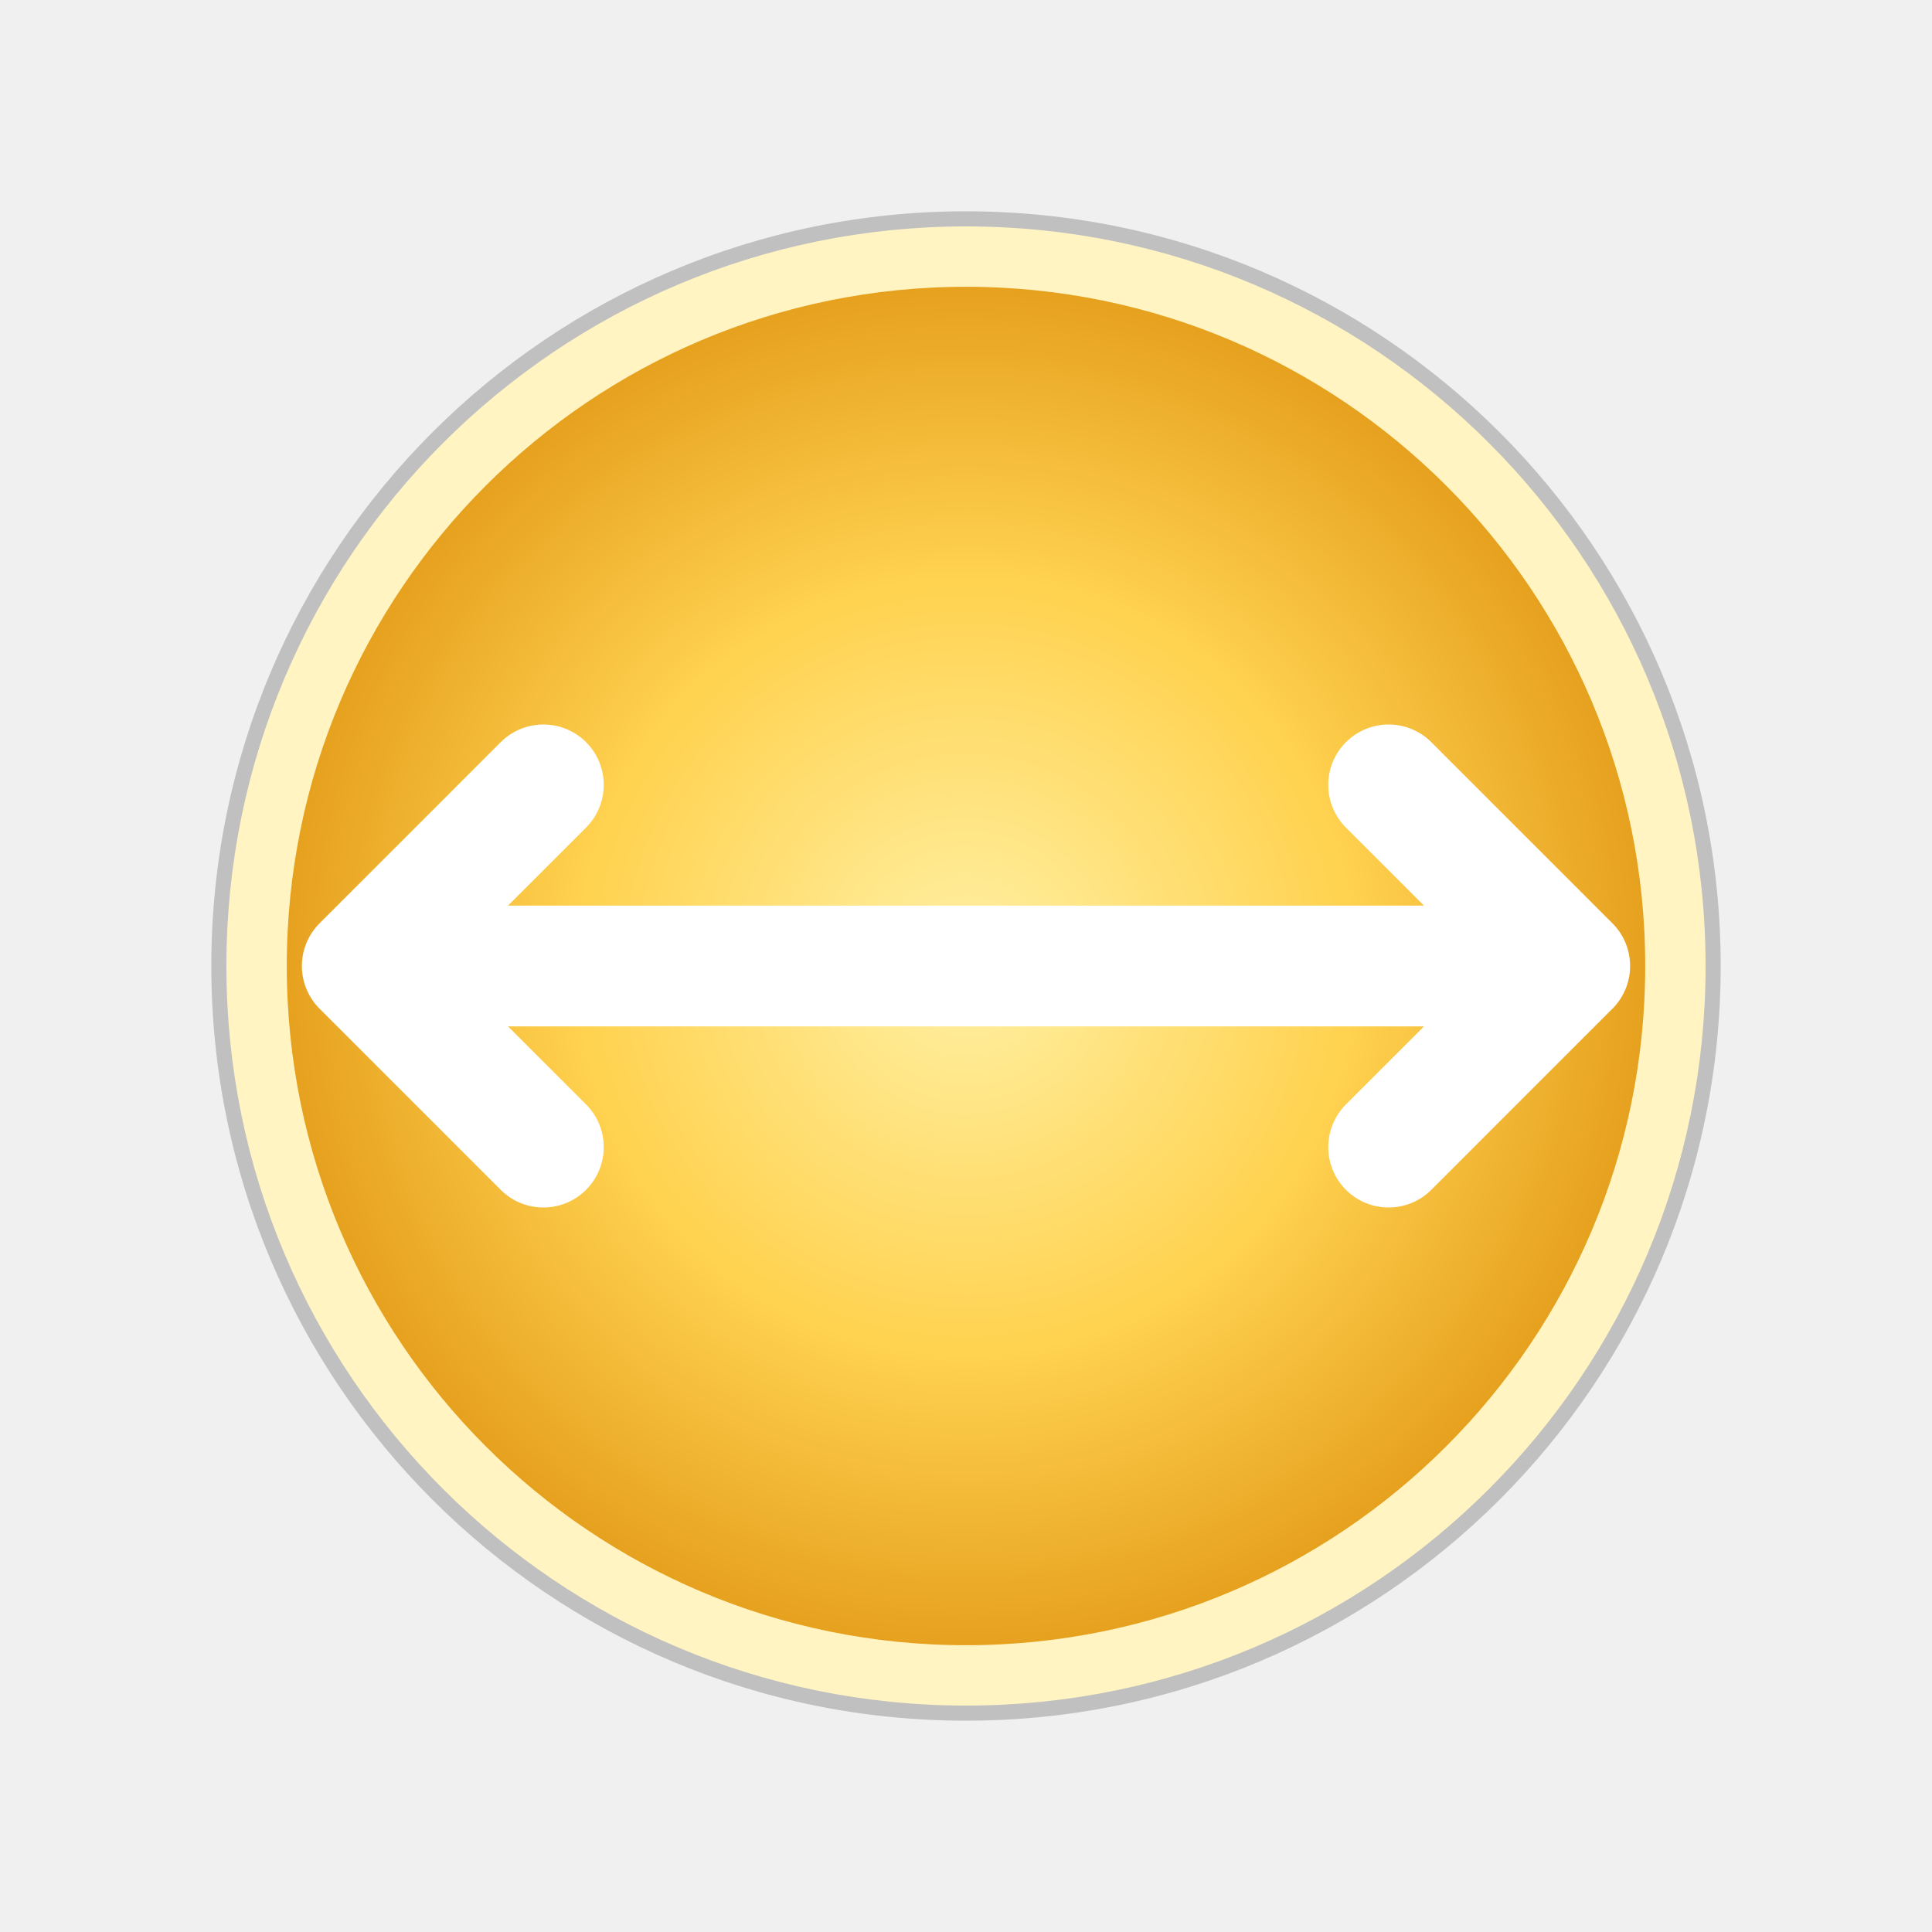
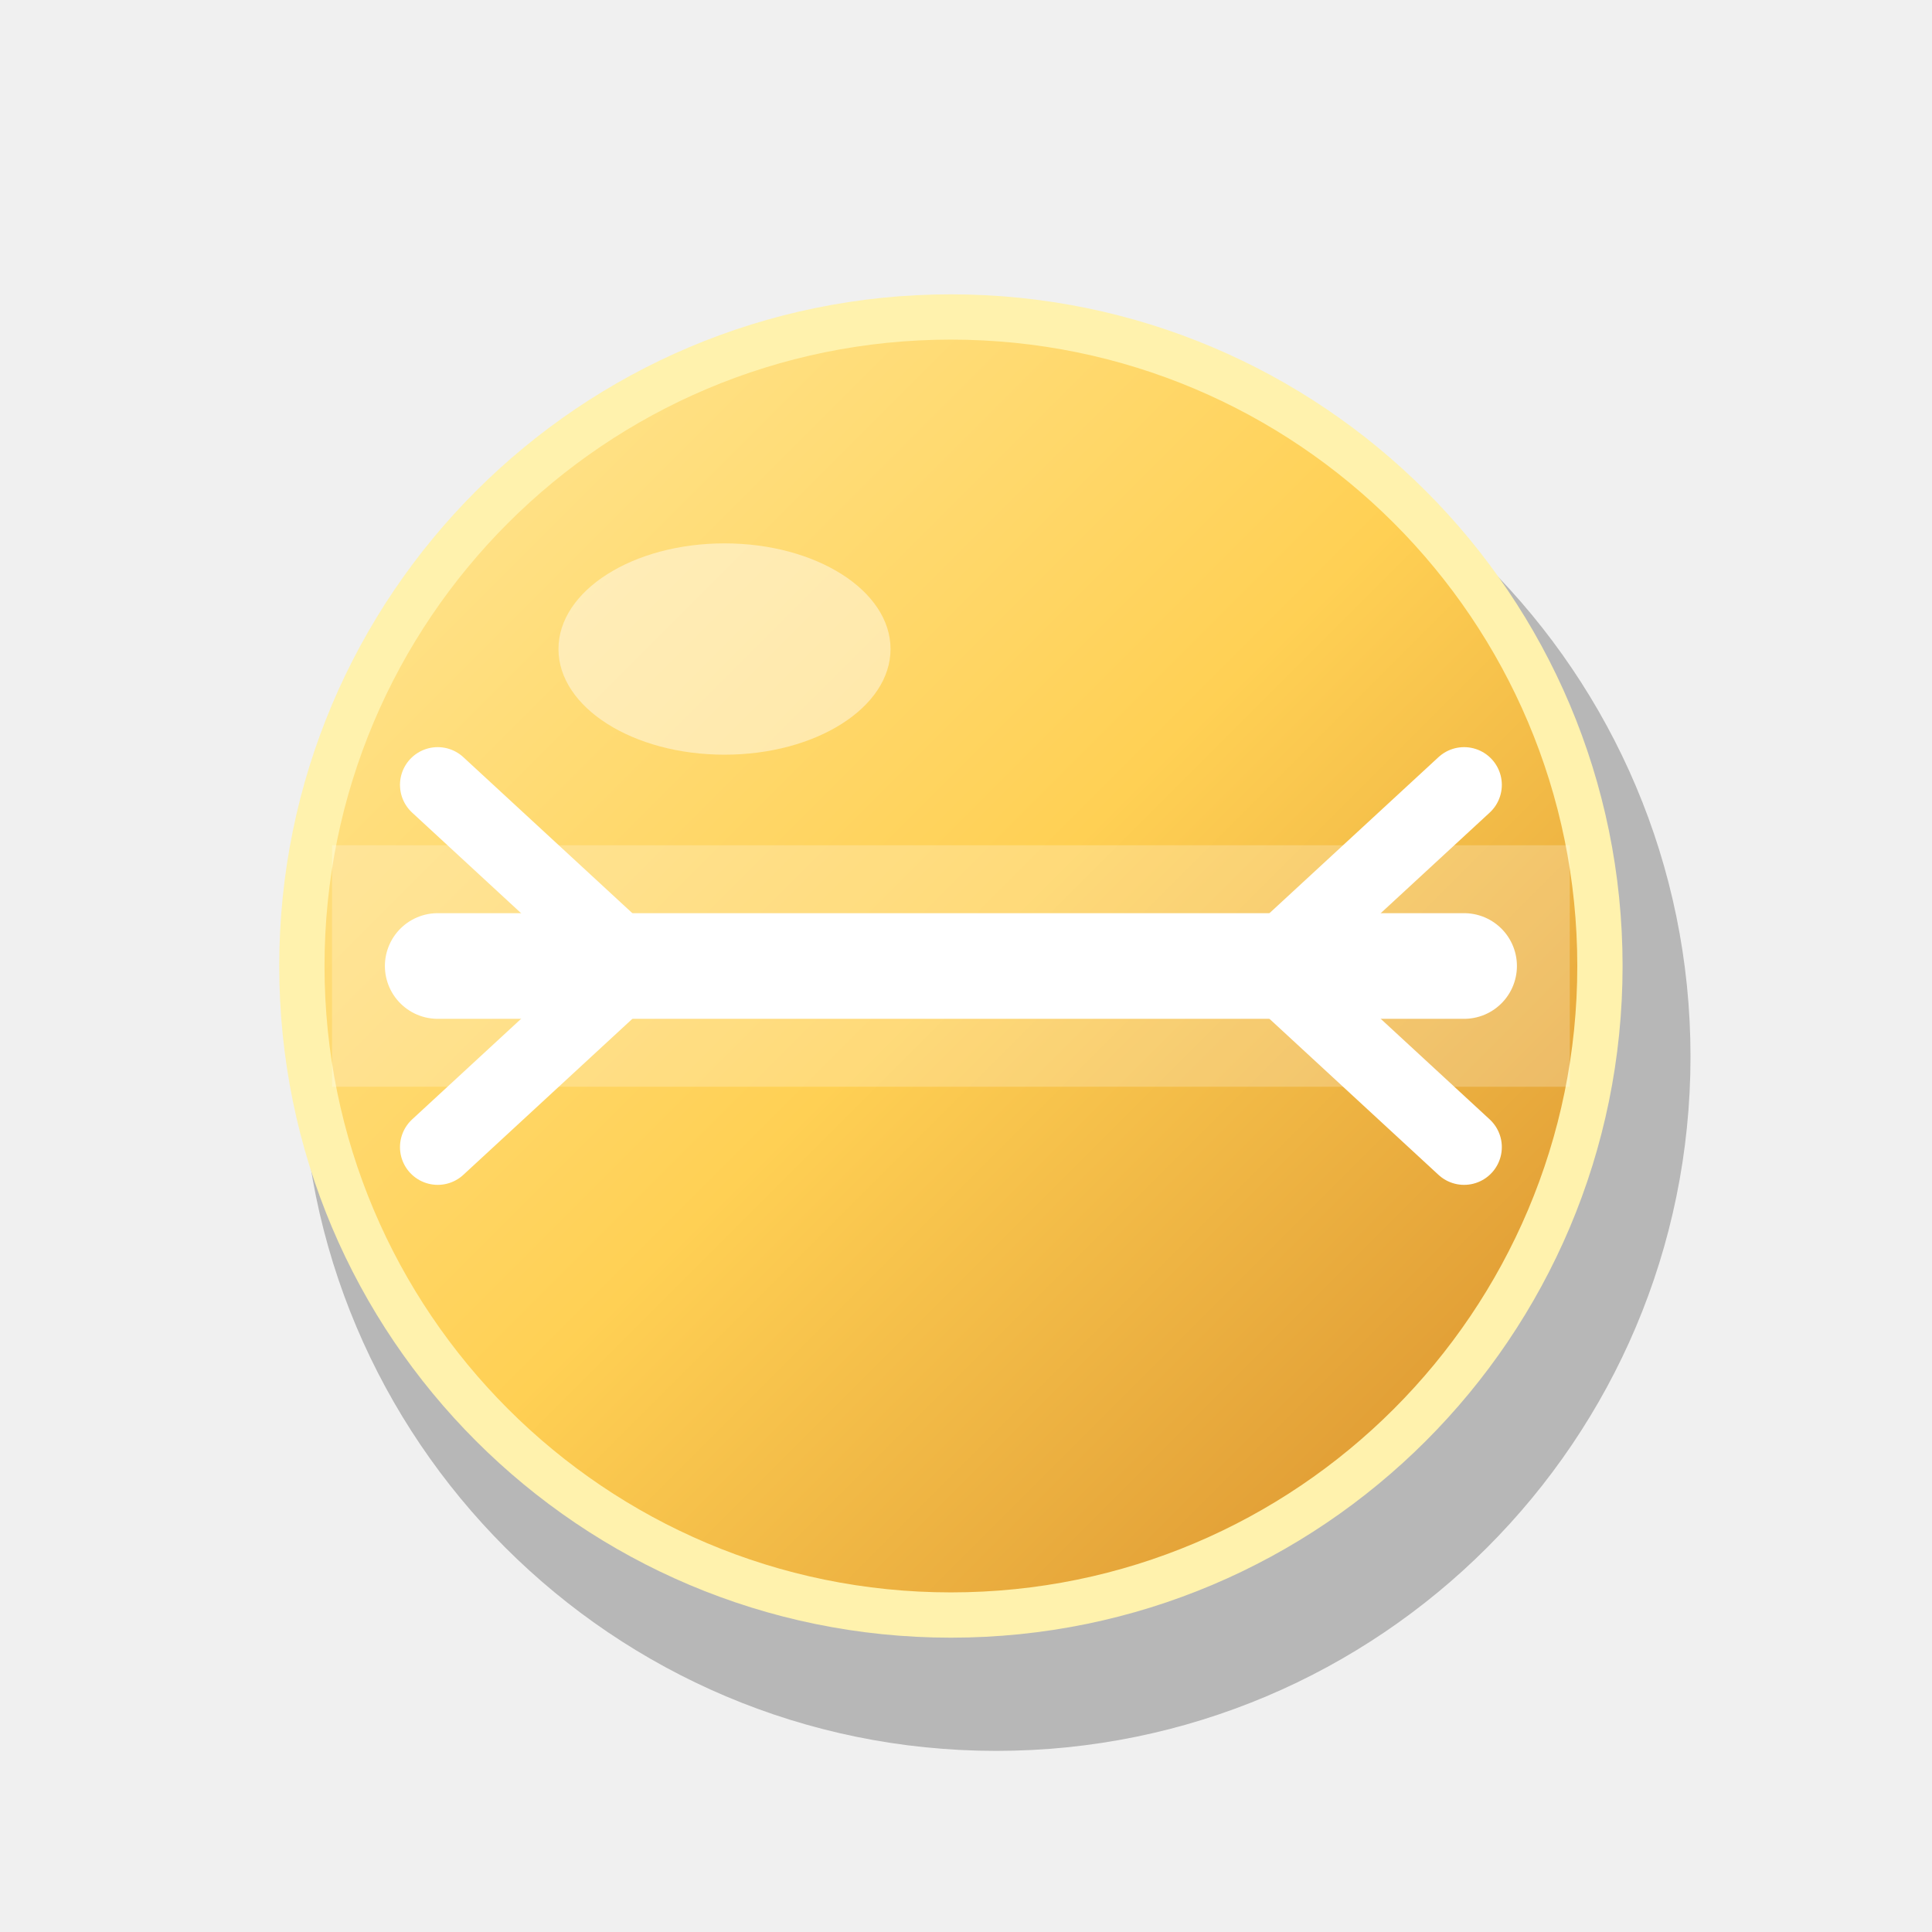
<svg xmlns="http://www.w3.org/2000/svg" width="128" height="128">
  <defs>
-     <radialGradient id="g">
-       <stop stop-color="#fff0a4" />
-       <stop offset=".55" stop-color="#ffd24f" />
-       <stop offset="1" stop-color="#e49d1b" />
-     </radialGradient>
+     <linearGradient id="g" x1="0" y1="0" x2="1" y2="1">
+       <stop stop-color="#ffe89a" />
+       <stop offset=".5" stop-color="#ffd054" />
+       <stop offset="1" stop-color="#d58a29" />
+     </linearGradient>
  </defs>
-   <circle cx="64" cy="64" r="50" fill="#000" opacity=".2" />
-   <circle cx="64" cy="64" r="47" fill="url(#g)" stroke="#fff4c2" stroke-width="4" />
-   <path d="M25 64 H103 M36 52 L24 64 L36 76 M92 52 L104 64 L92 76" fill="none" stroke="#fff" stroke-width="8" stroke-linecap="round" stroke-linejoin="round" />
+   <circle cx="66" cy="70" r="46" fill="#000" opacity=".24" />
+   <circle cx="63" cy="64" r="43" fill="url(#g)" stroke="#fff2ad" stroke-width="3" />
+   <path d="M22 64 H104" stroke="#fff" stroke-opacity=".22" stroke-width="16" />
+   <path d="M29 64 H97" stroke="#fff" stroke-width="7" stroke-linecap="round" />
+   <path d="M29 52 L42 64 L29 76 M97 52 L84 64 L97 76" fill="none" stroke="#fff" stroke-width="5" stroke-linecap="round" stroke-linejoin="round" />
+   <ellipse cx="48" cy="43" rx="11" ry="7" fill="#fff" opacity=".45" />
</svg>
